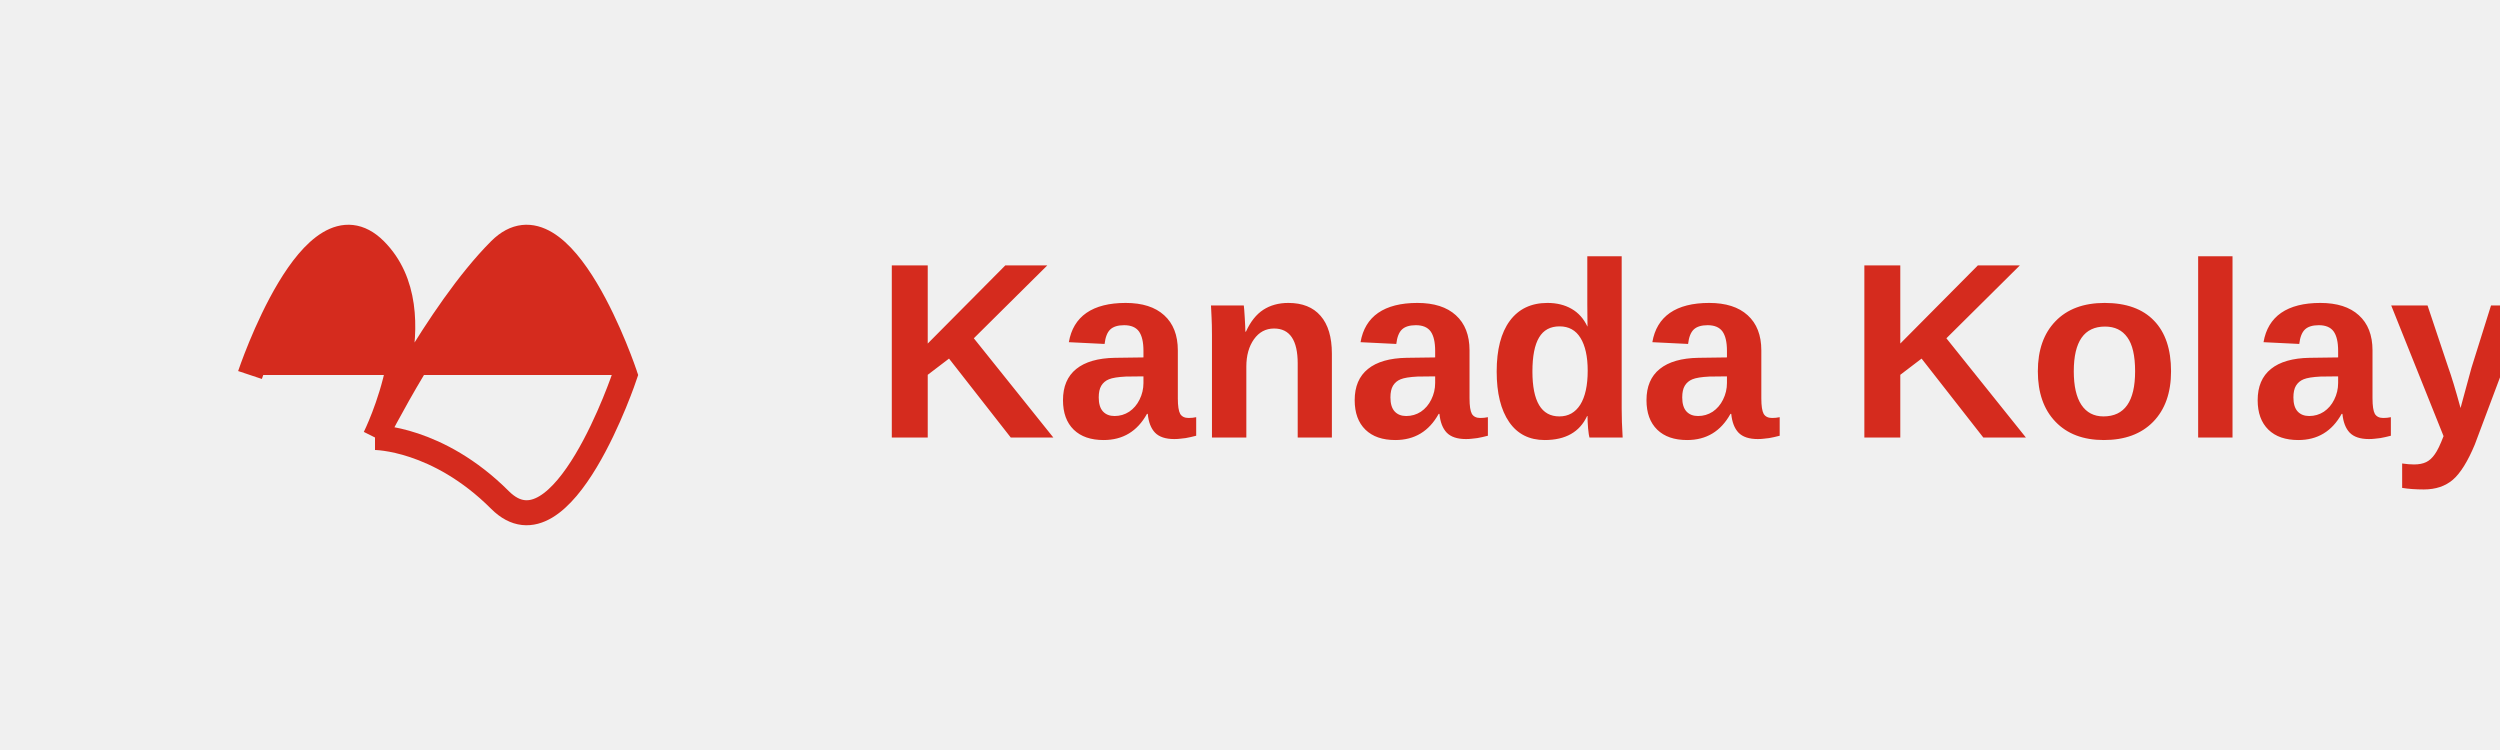
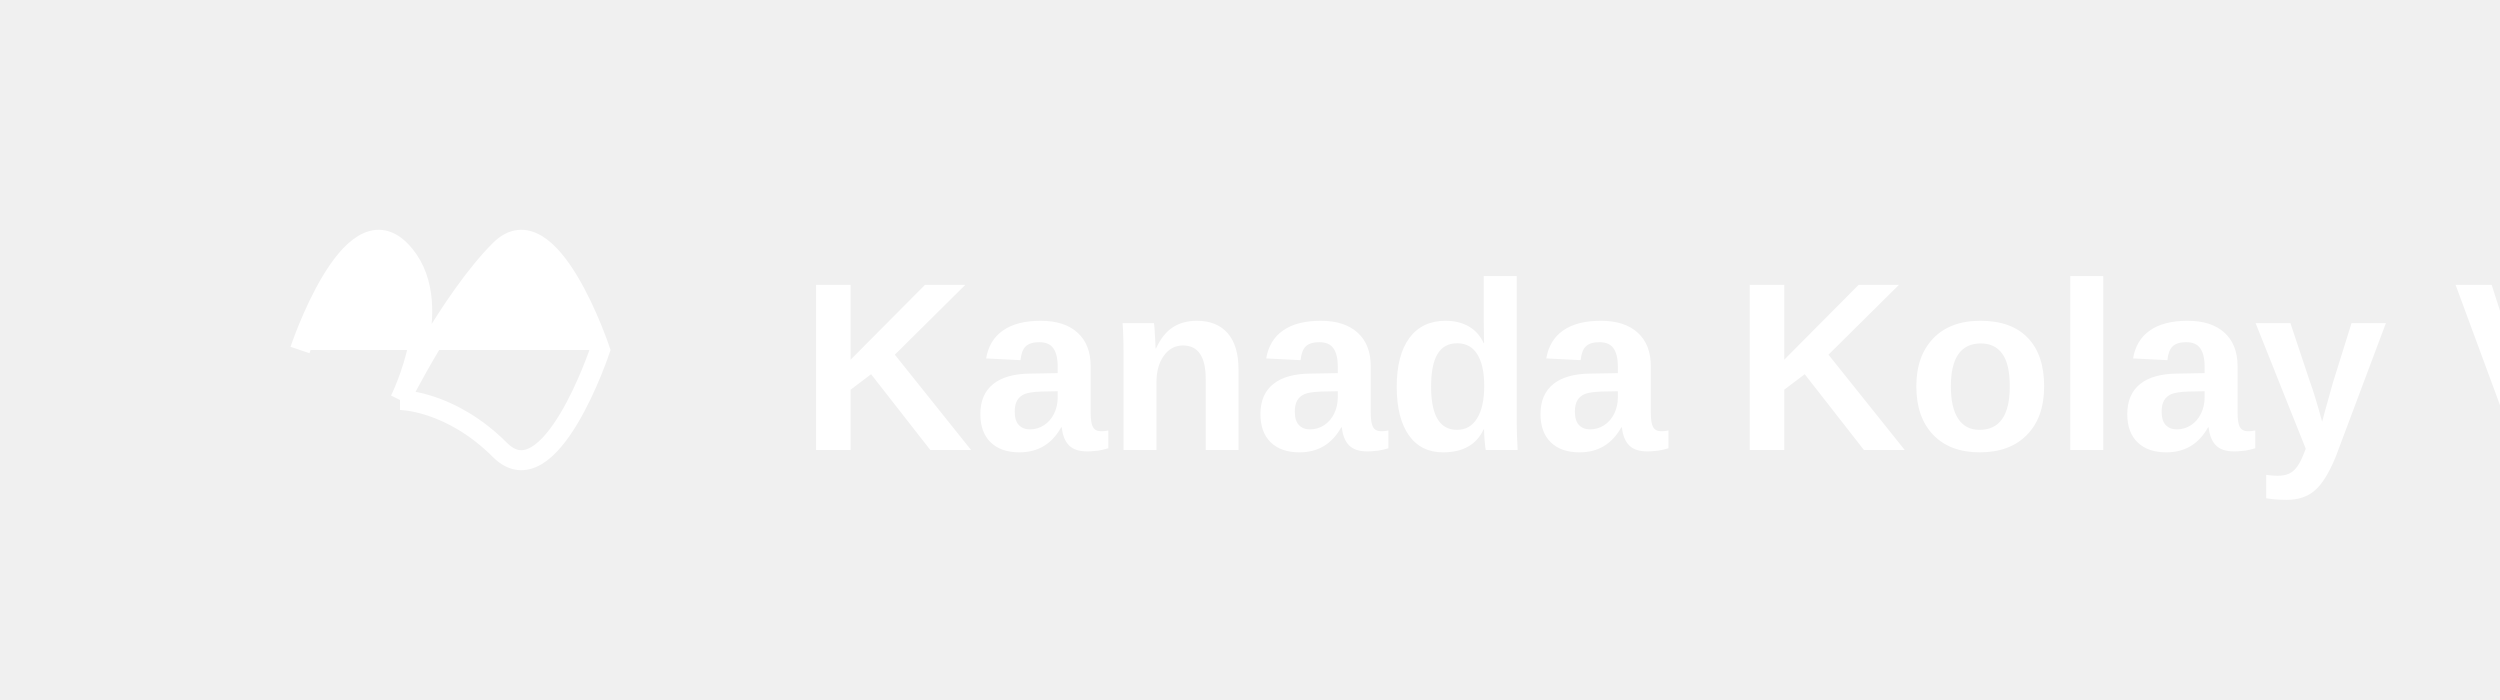
- <svg xmlns="http://www.w3.org/2000/svg" width="200" height="60" viewBox="0 0 200 60">
-   <path d="M20,30 C20,30 25,15 30,20 C35,25 30,35 30,35 C30,35 35,25 40,20 C45,15 50,30 50,30 C50,30 45,45 40,40 C35,35 30,35 30,35 C30,35 35,35 40,40 C45,45 50,30 50,30 C50,30 45,15 40,20 C35,25 30,35 30,35 C30,35 35,25 40,20 C45,15 50,30 50,30" fill="#D52B1E" stroke="#D52B1E" stroke-width="2" />
-   <text x="70" y="35" font-family="Arial" font-size="20" font-weight="bold" fill="#D52B1E">
+ <svg xmlns="http://www.w3.org/2000/svg" width="250" height="70" viewBox="0 0 250 70">
+   <path d="M30,35 C30,35 35,20 40,25 C45,30 40,40 40,40 C40,40 45,30 50,25 C55,20 60,35 60,35 C60,35 55,50 50,45 C45,40 40,40 40,40 C40,40 45,40 50,45 C55,50 60,35 60,35 C60,35 55,20 50,25 C45,30 40,40 40,40 C40,40 45,30 50,25 C55,20 60,35 60,35" fill="#FFFFFF" stroke="#FFFFFF" stroke-width="2" />
+   <text x="80" y="45" font-family="Arial" font-size="24" font-weight="bold" fill="#FFFFFF">
    Kanada Kolay Vize
  </text>
</svg>
